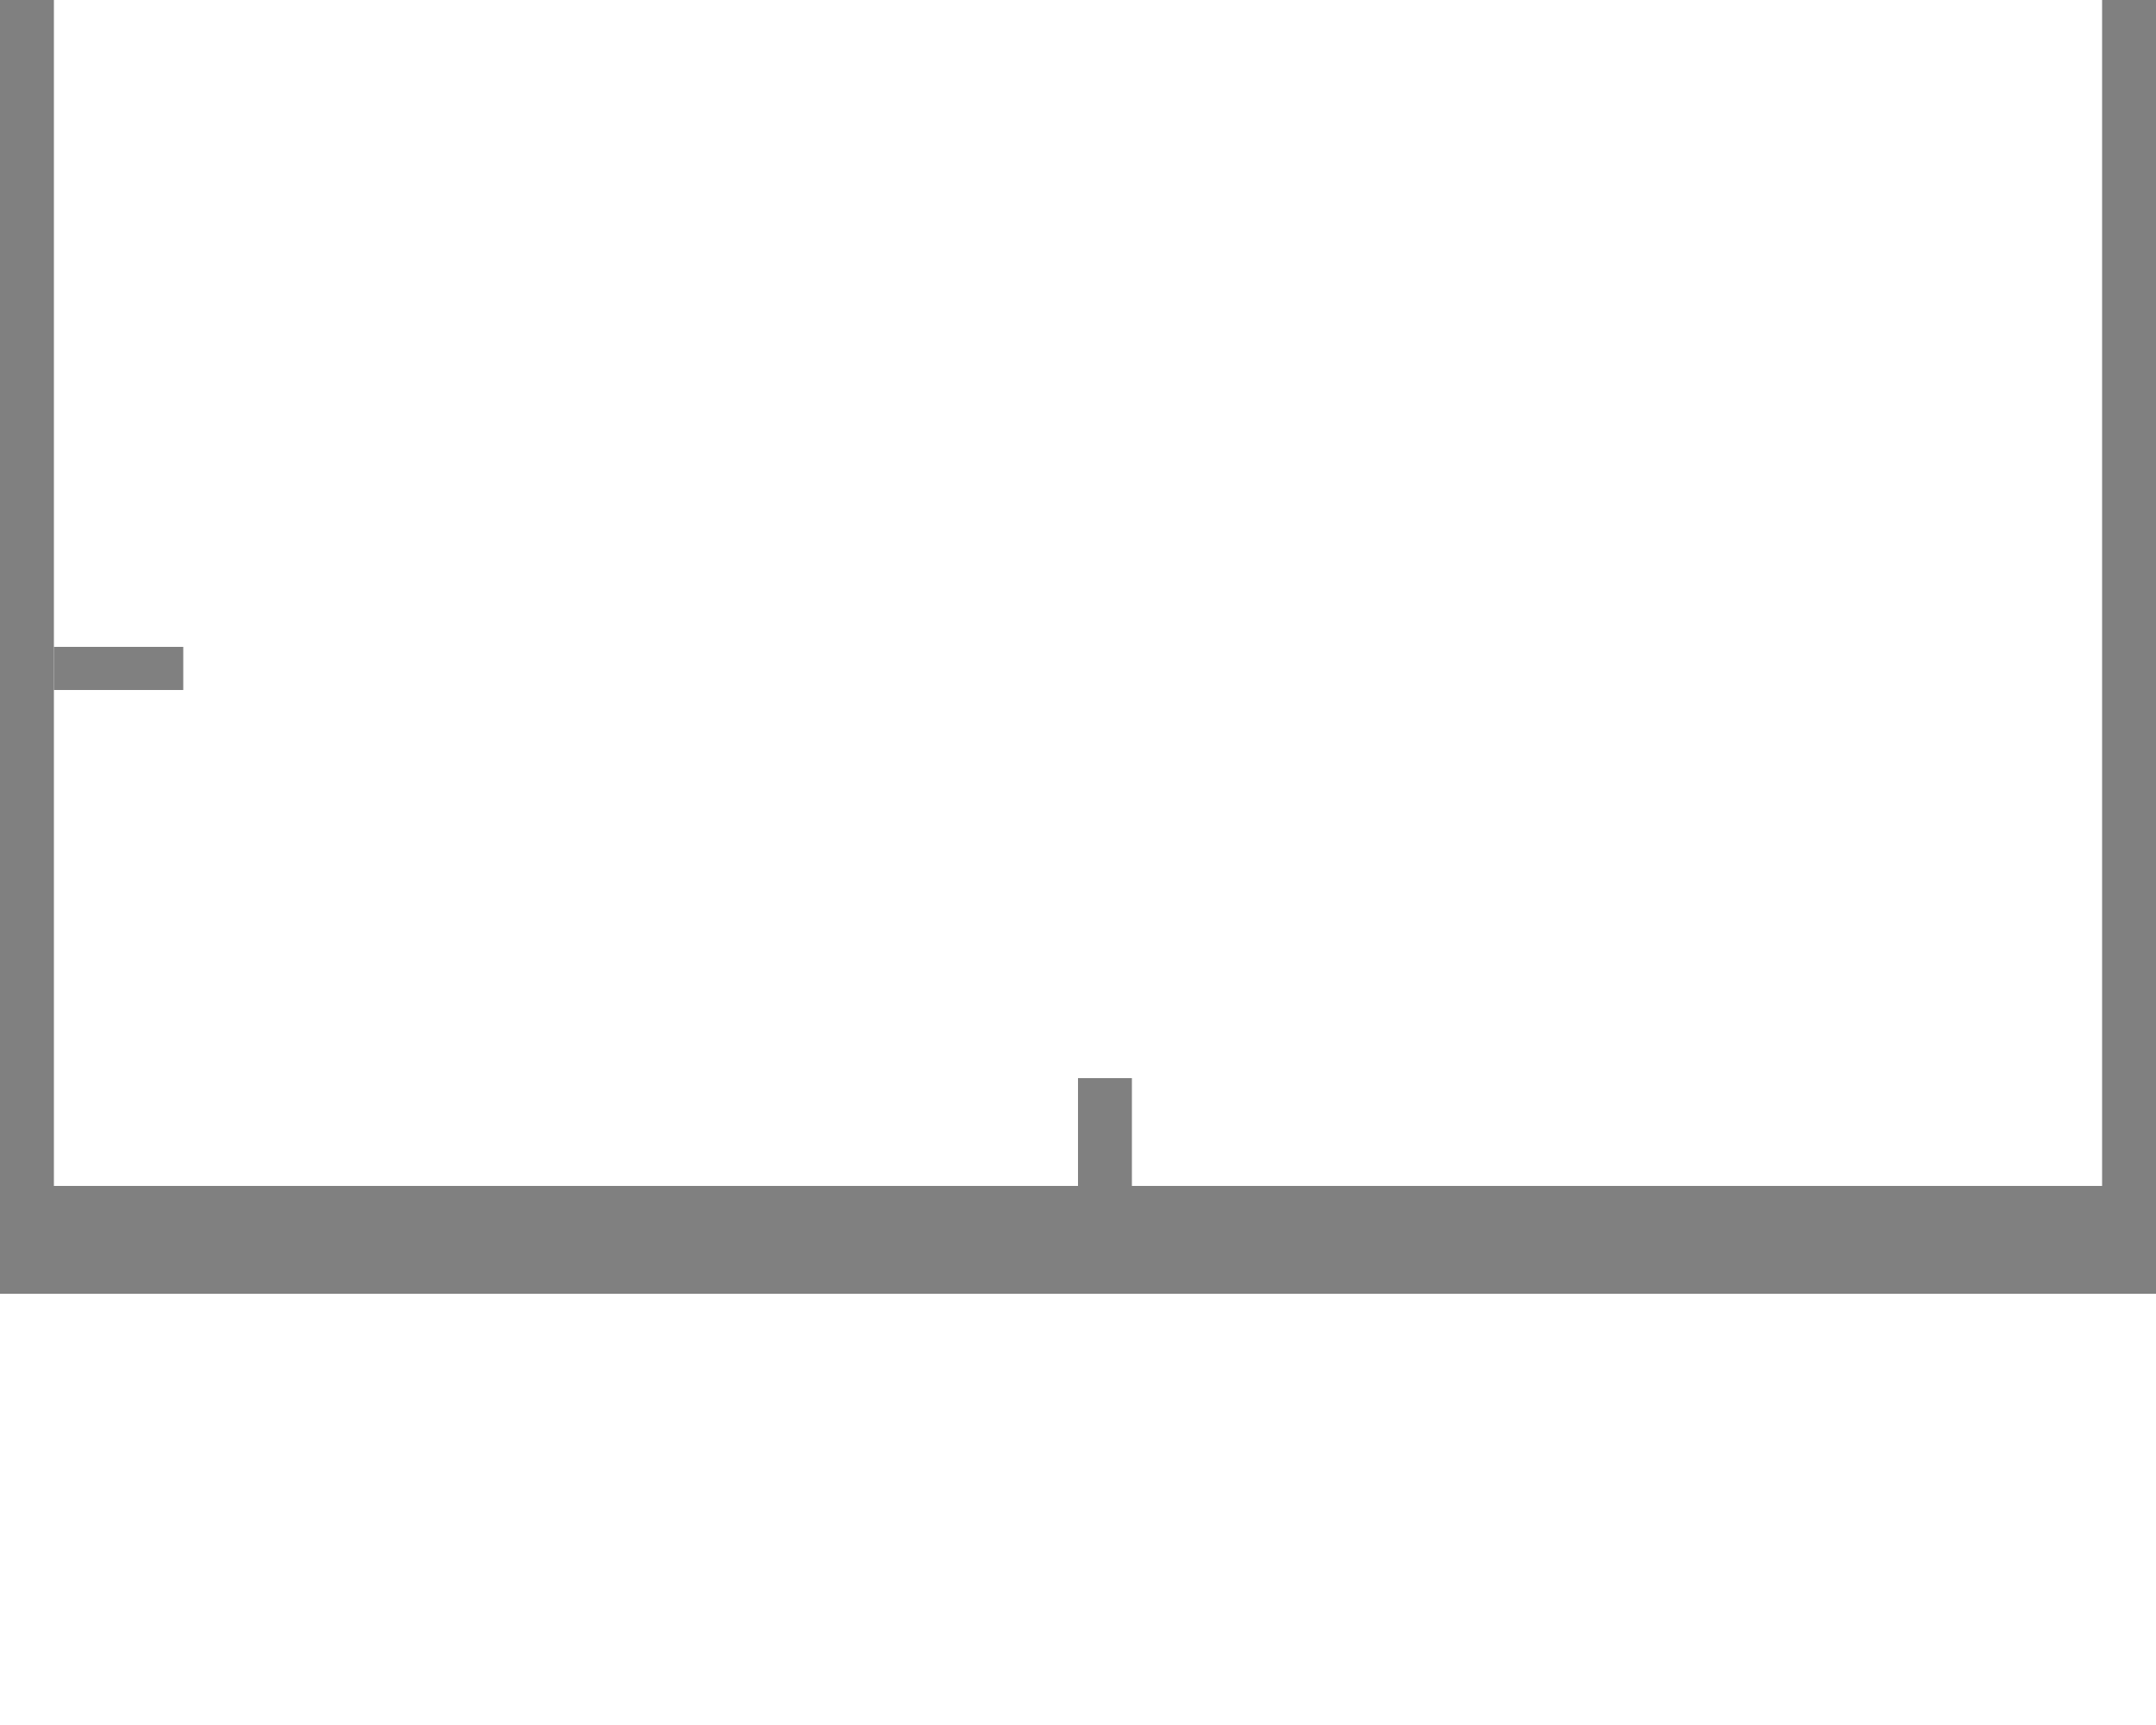
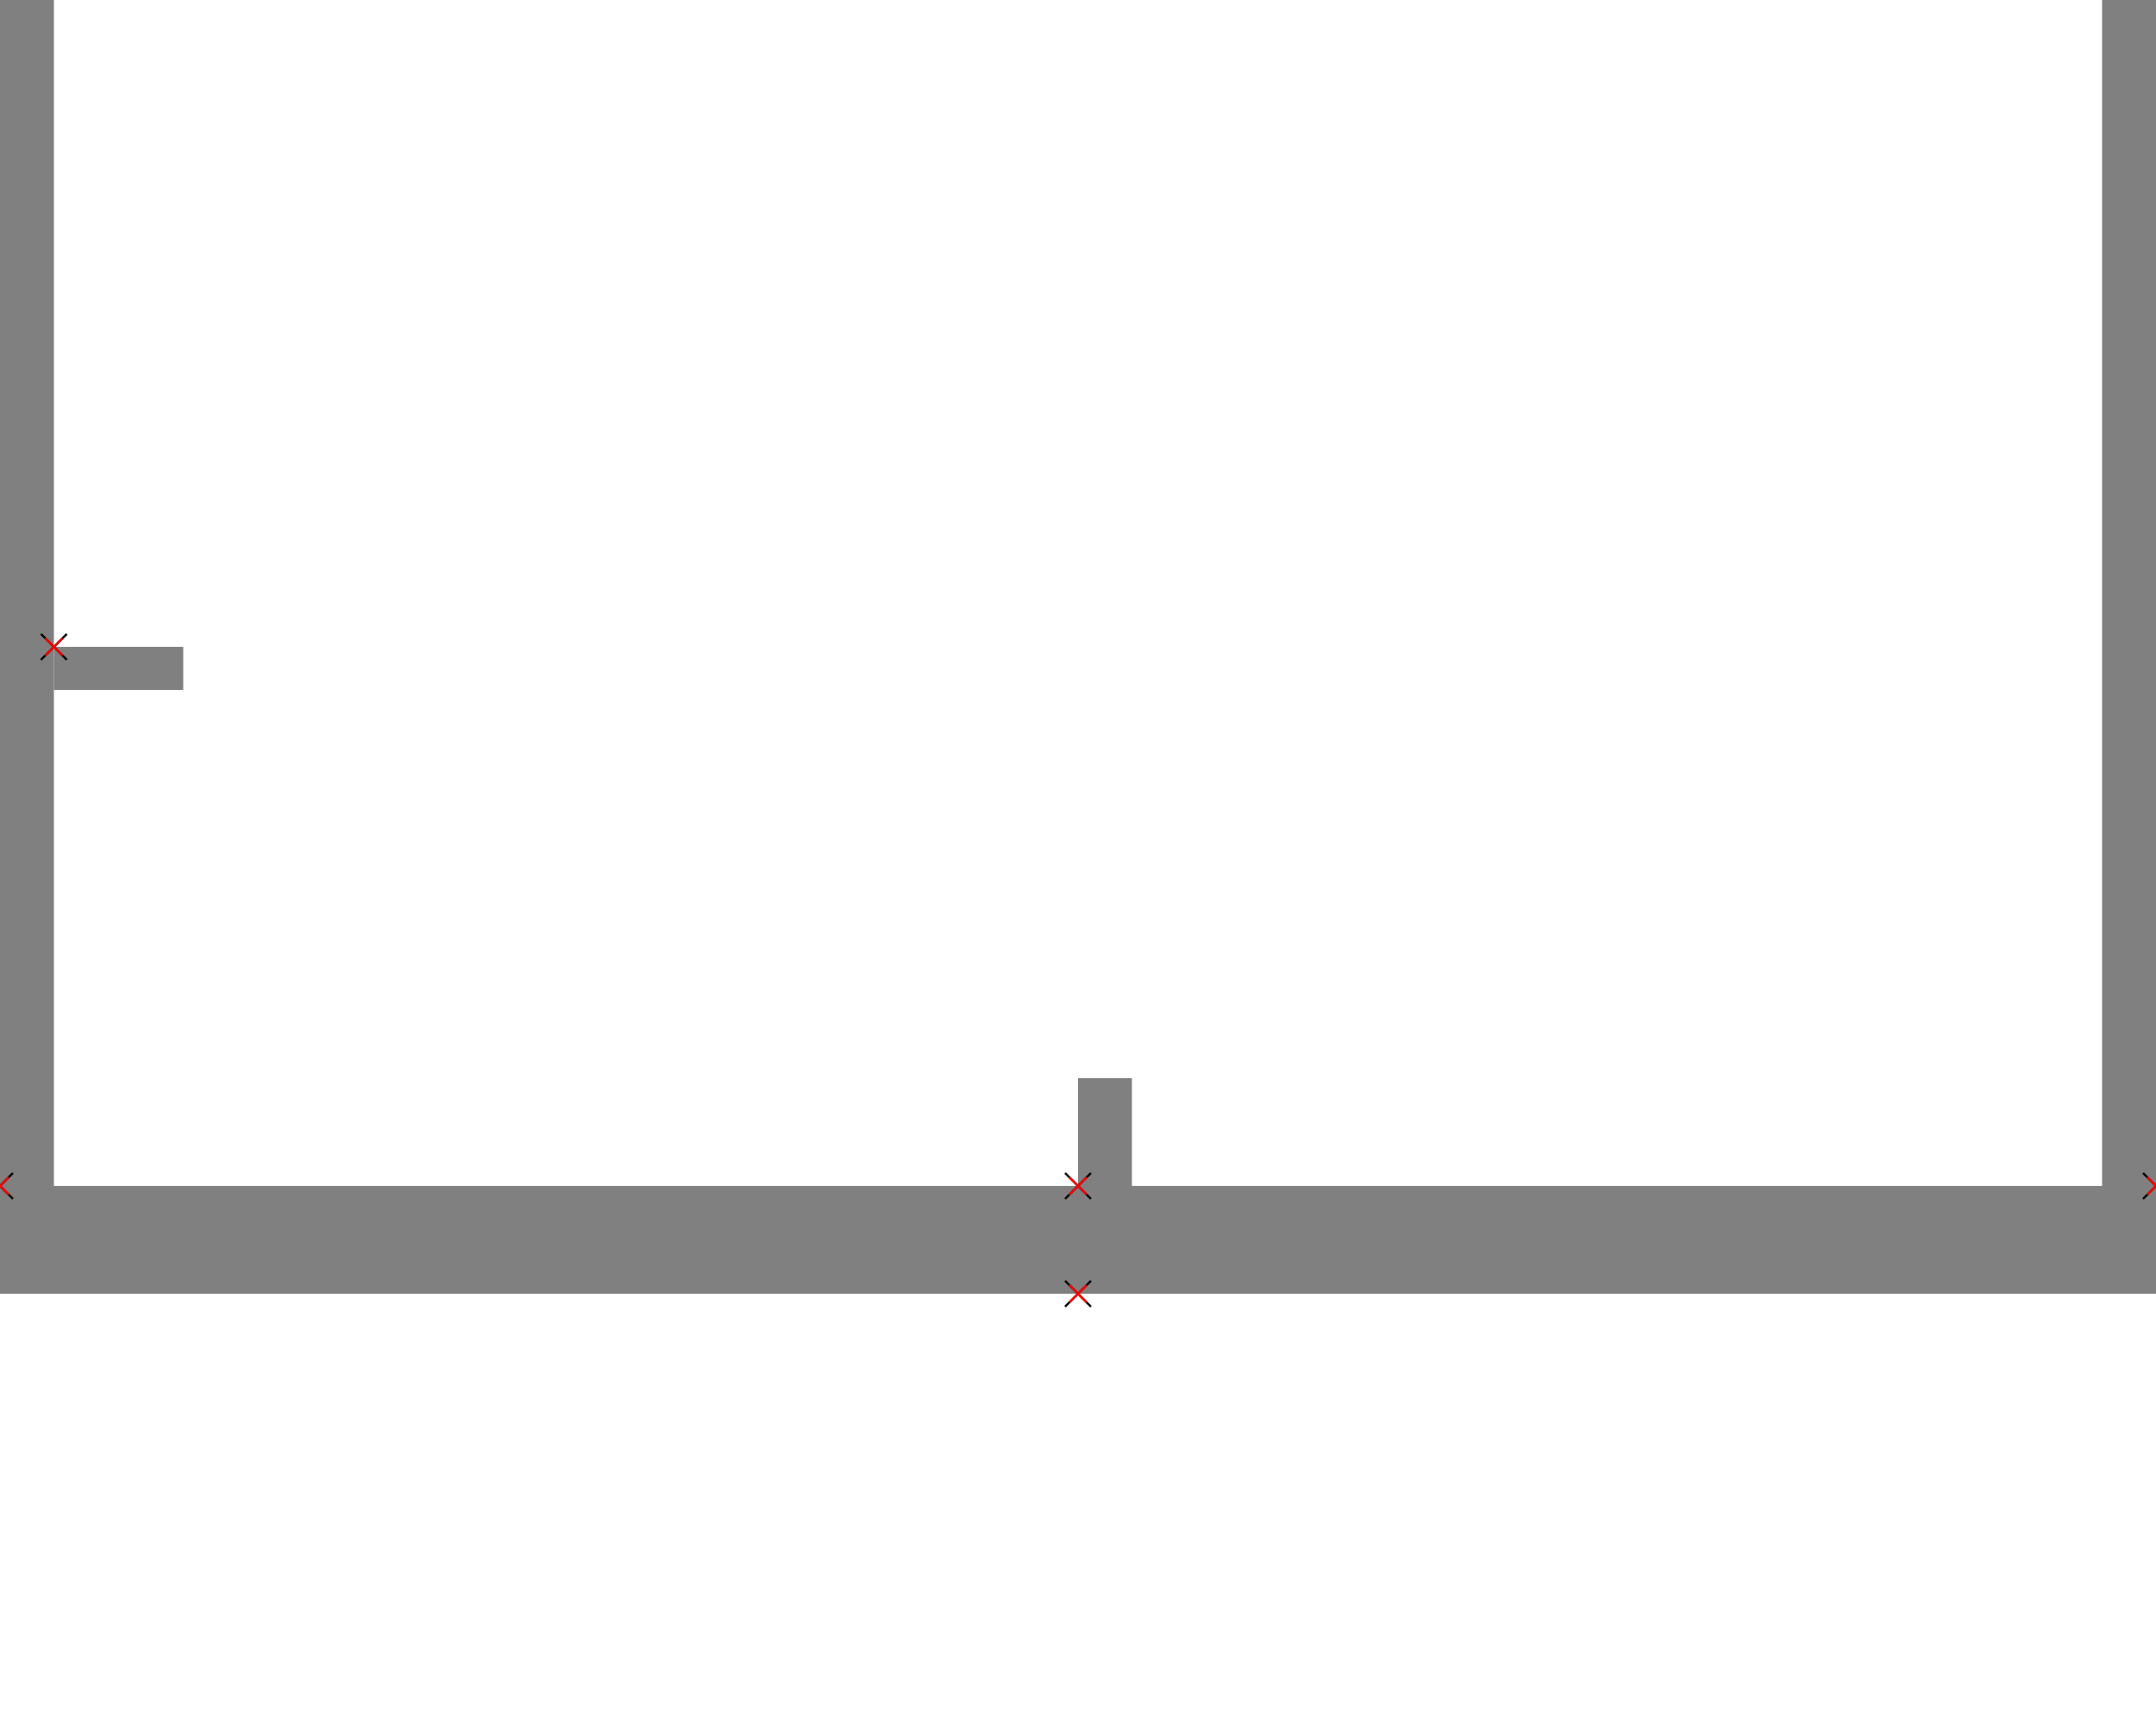
<svg xmlns="http://www.w3.org/2000/svg" version="1.1" width="1000" height="800">
  <polygon points=" 0,550 0,600 1000,600 1000,550" style="fill:grey" />
  <polygon points=" 0,0 0,550 25,550 25,0" style="fill:grey" />
+   <polygon points=" 25,300 25,320 85,320 85,300" style="fill:grey" />
  <polygon points=" 975,0 975,550 1000,550 1000,0" style="fill:grey" />
-   <polygon points=" 25,300 25,320 85,320 85,300" style="fill:grey" />
  <polygon points=" 500,500 500,550 525,550 525,500" style="fill:grey" />
+   <line x1="494" y1="594" x2="506" y2="606" stroke="black" />
+   <line x1="494" y1="606" x2="506" y2="594" stroke="black" />
+   <line x1="496" y1="596" x2="504" y2="604" stroke="red" />
+   <line x1="496" y1="604" x2="504" y2="596" stroke="red" />
+   <line x1="-6" y1="544" x2="6" y2="556" stroke="black" />
+   <line x1="-6" y1="556" x2="6" y2="544" stroke="black" />
+   <line x1="-4" y1="546" x2="4" y2="554" stroke="red" />
+   <line x1="-4" y1="554" x2="4" y2="546" stroke="red" />
+   <line x1="19" y1="294" x2="31" y2="306" stroke="black" />
+   <line x1="19" y1="306" x2="31" y2="294" stroke="black" />
+   <line x1="21" y1="296" x2="29" y2="304" stroke="red" />
+   <line x1="21" y1="304" x2="29" y2="296" stroke="red" />
+   <line x1="994" y1="544" x2="1006" y2="556" stroke="black" />
+   <line x1="994" y1="556" x2="1006" y2="544" stroke="black" />
+   <line x1="996" y1="546" x2="1004" y2="554" stroke="red" />
+   <line x1="996" y1="554" x2="1004" y2="546" stroke="red" />
+   <line x1="494" y1="544" x2="506" y2="556" stroke="black" />
+   <line x1="494" y1="556" x2="506" y2="544" stroke="black" />
+   <line x1="496" y1="546" x2="504" y2="554" stroke="red" />
+   <line x1="496" y1="554" x2="504" y2="546" stroke="red" />
</svg>
